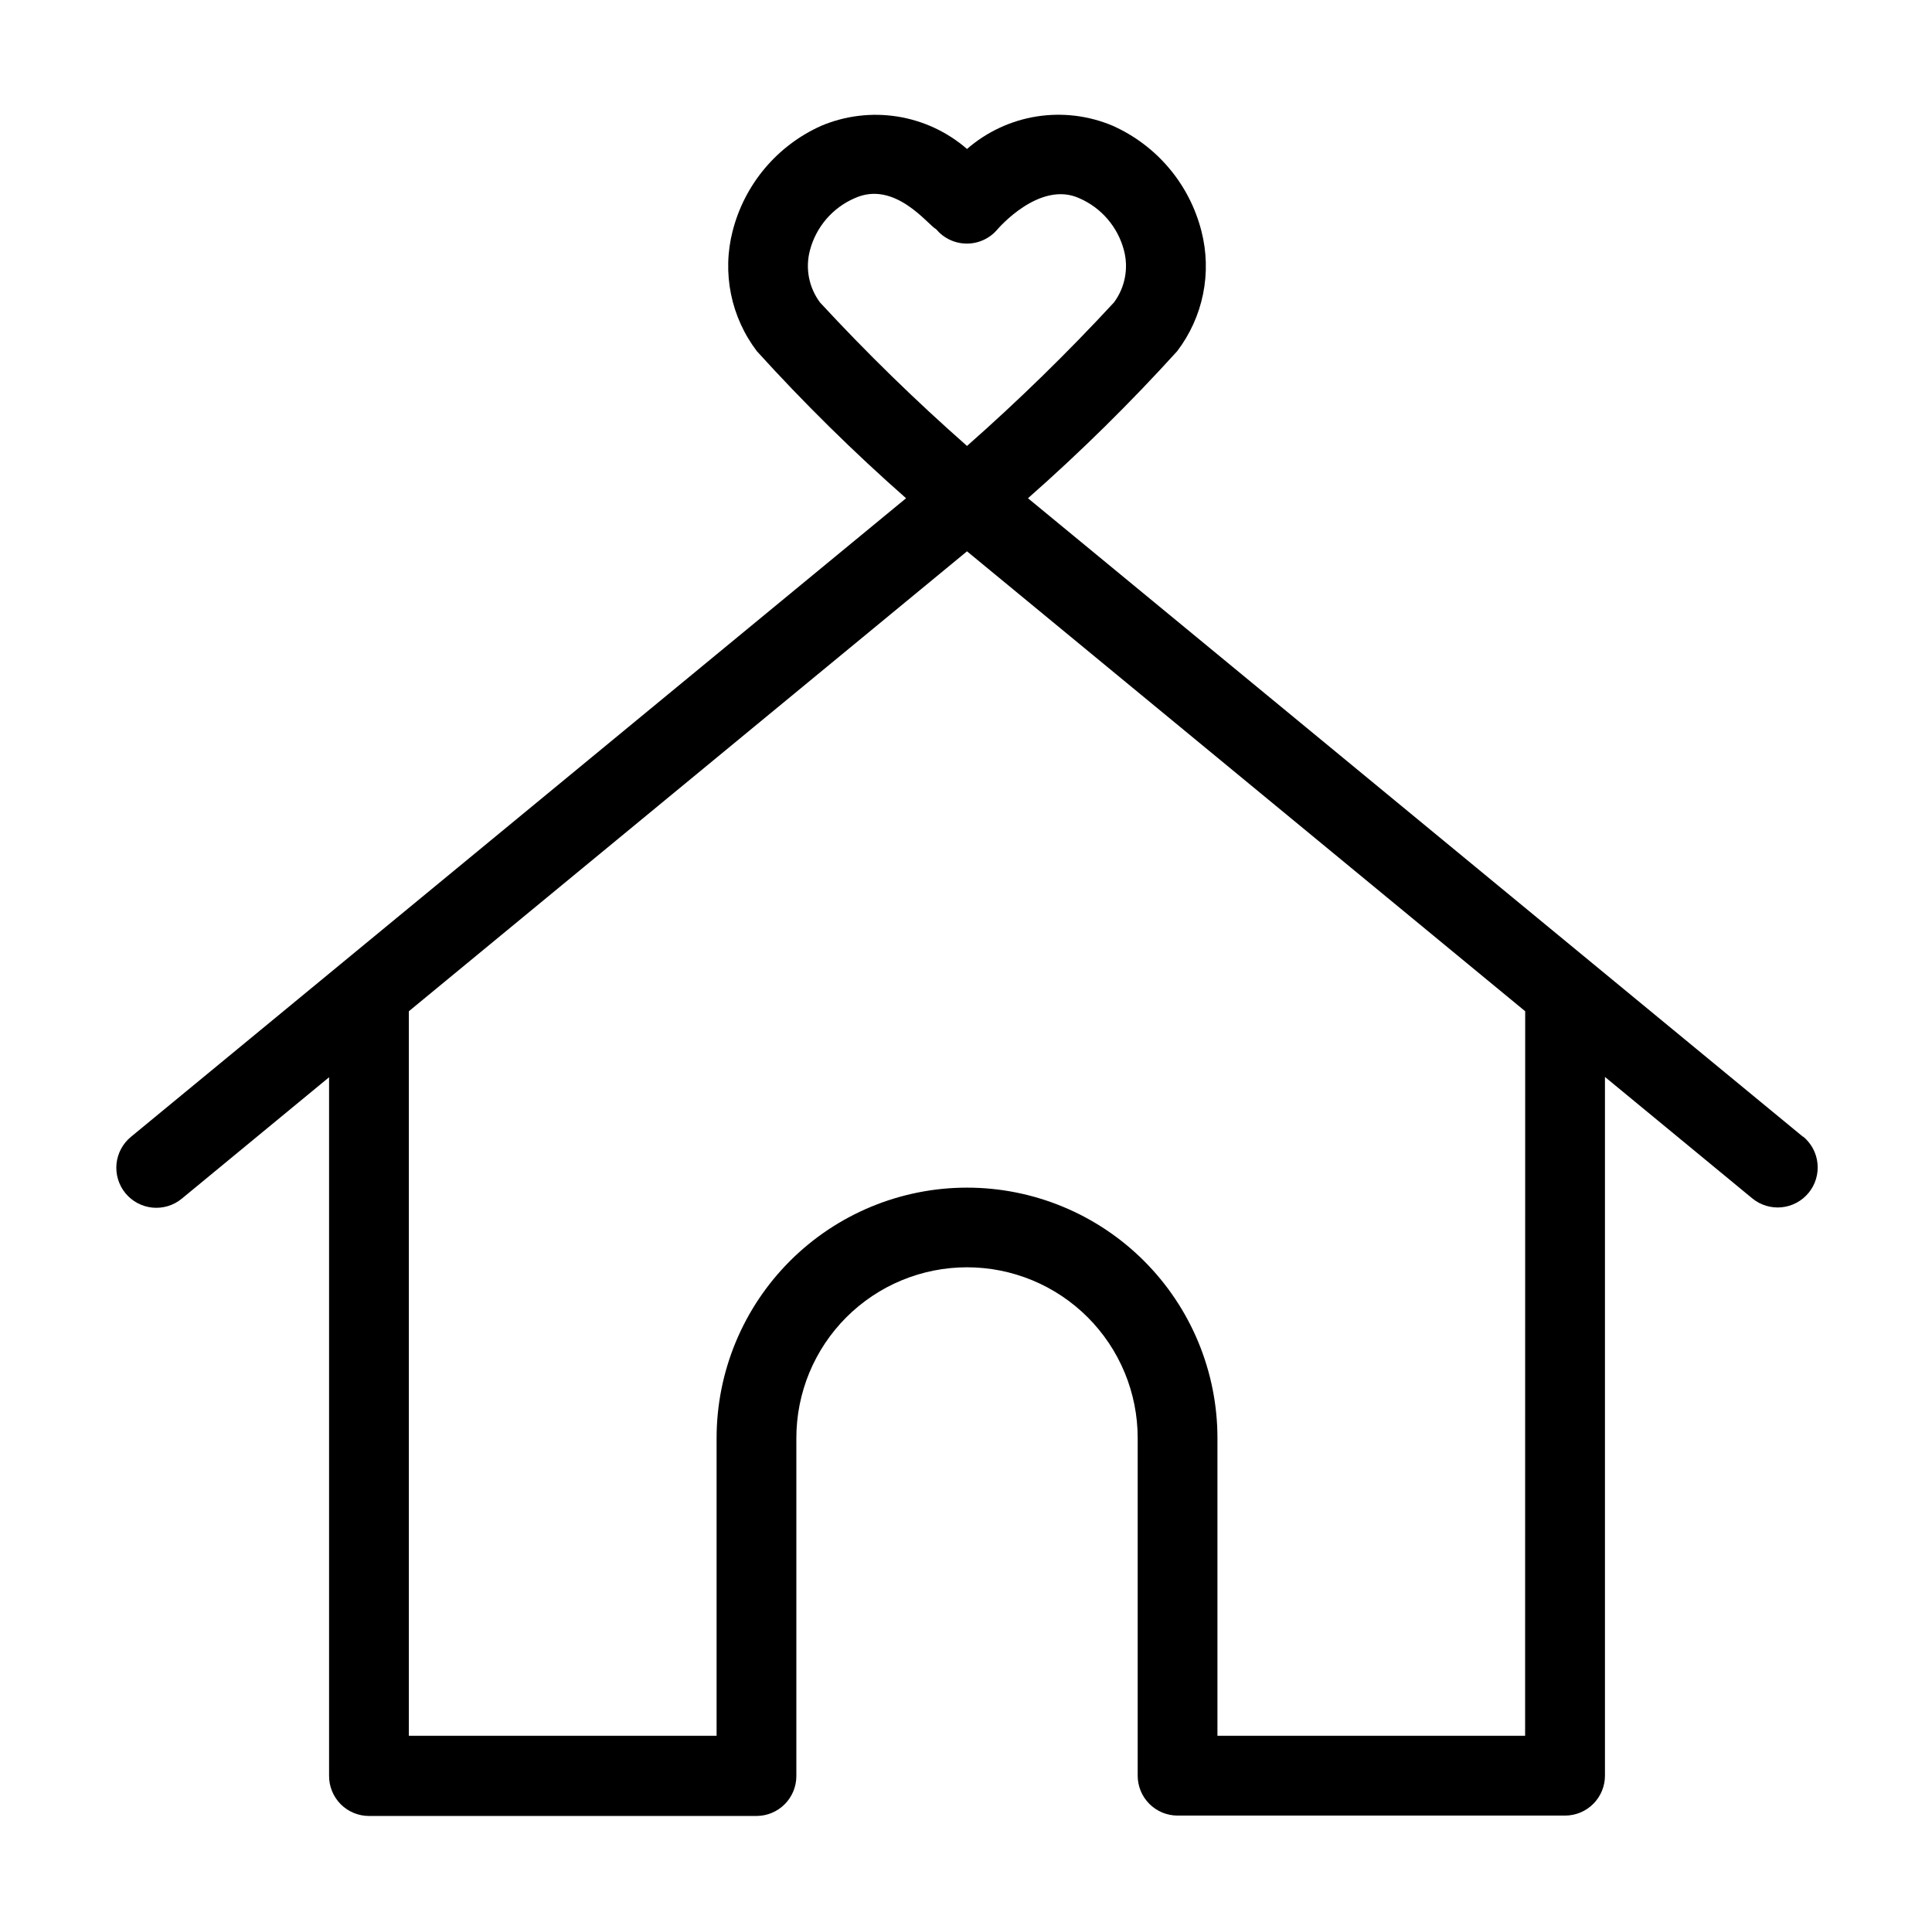
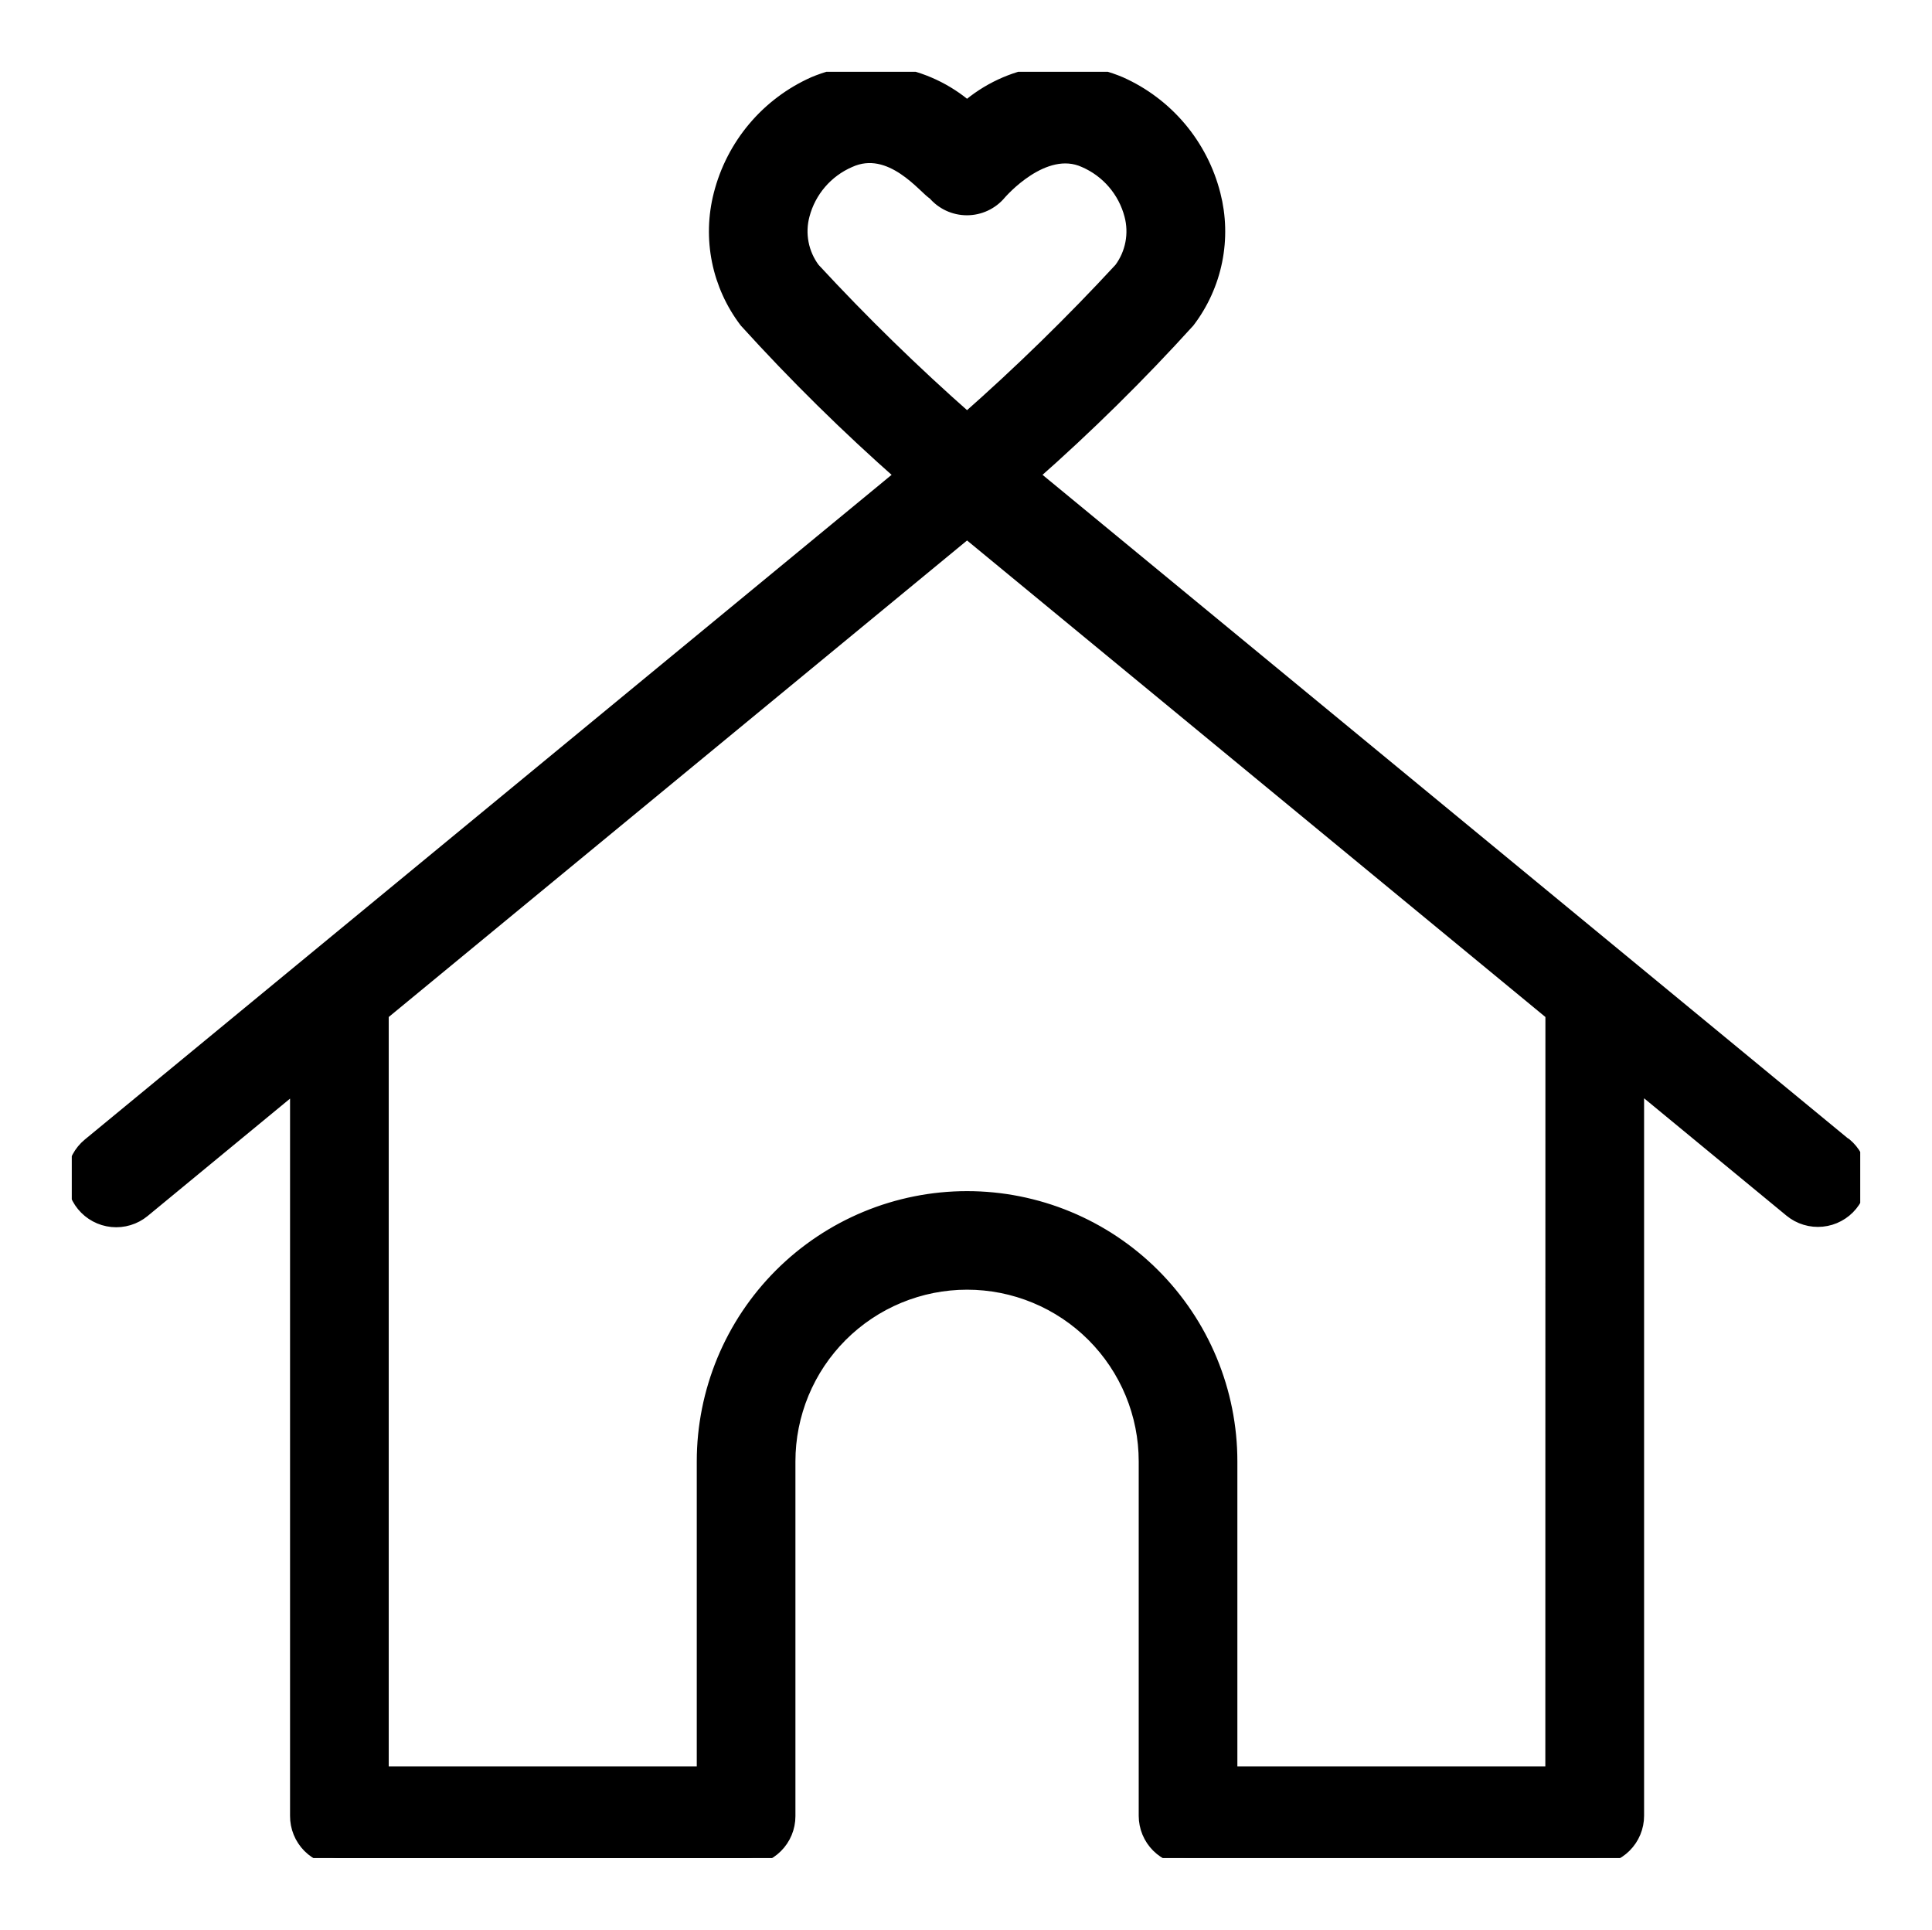
- <svg xmlns="http://www.w3.org/2000/svg" viewBox="412 300 678 677" preserveAspectRatio="xMidYMid meet" version="1.0">
+ <svg xmlns="http://www.w3.org/2000/svg" viewBox="428 316 646 645" preserveAspectRatio="xMidYMid meet" version="1.0">
  <defs>
    <g />
    <clipPath id="c3f8c4678b">
      <path d="M 452 340 L 1050 340 L 1050 937.176 L 452 937.176 Z M 452 340 " clip-rule="nonzero" />
    </clipPath>
  </defs>
  <g clip-path="url(#c3f8c4678b)">
+     <path fill="none" stroke="#000000" stroke-width="5" stroke-linejoin="round" stroke-linecap="round" d="M 1044.762 698.887 L 772.75 474.82 C 791.164 458.605 808.609 441.41 825.094 423.238 C 826.219 421.762 827.258 420.227 828.207 418.633 C 829.16 417.043 830.016 415.398 830.781 413.711 C 831.547 412.02 832.215 410.293 832.789 408.527 C 833.359 406.762 833.828 404.969 834.195 403.148 C 834.562 401.332 834.828 399.496 834.988 397.648 C 835.148 395.801 835.203 393.949 835.156 392.094 C 835.109 390.238 834.957 388.391 834.699 386.555 C 834.441 384.719 834.082 382.898 833.621 381.102 C 833.105 379.082 832.48 377.094 831.742 375.141 C 831.004 373.188 830.16 371.285 829.207 369.43 C 828.254 367.574 827.199 365.777 826.043 364.039 C 824.891 362.301 823.641 360.637 822.293 359.039 C 820.949 357.441 819.52 355.926 818.004 354.492 C 816.492 353.059 814.898 351.715 813.23 350.461 C 811.566 349.203 809.832 348.047 808.035 346.988 C 806.238 345.93 804.387 344.977 802.48 344.125 C 800.383 343.238 798.234 342.5 796.035 341.914 C 793.836 341.328 791.605 340.898 789.344 340.621 C 787.082 340.348 784.816 340.23 782.539 340.273 C 780.262 340.312 778 340.516 775.75 340.871 C 773.504 341.23 771.289 341.742 769.113 342.41 C 766.938 343.078 764.816 343.895 762.754 344.859 C 760.691 345.82 758.707 346.926 756.797 348.164 C 754.887 349.406 753.074 350.773 751.355 352.27 C 749.637 350.777 747.824 349.414 745.914 348.176 C 744.004 346.938 742.02 345.836 739.953 344.875 C 737.891 343.914 735.773 343.098 733.598 342.434 C 731.418 341.766 729.207 341.254 726.961 340.895 C 724.711 340.539 722.449 340.336 720.176 340.293 C 717.898 340.25 715.633 340.367 713.371 340.641 C 711.113 340.914 708.883 341.34 706.684 341.926 C 704.48 342.508 702.332 343.242 700.234 344.125 C 698.328 344.977 696.477 345.93 694.68 346.988 C 692.883 348.047 691.148 349.203 689.484 350.461 C 687.816 351.715 686.223 353.059 684.707 354.492 C 683.195 355.926 681.766 357.441 680.422 359.039 C 679.074 360.637 677.824 362.301 676.672 364.039 C 675.516 365.777 674.461 367.574 673.508 369.43 C 672.555 371.285 671.711 373.188 670.973 375.141 C 670.234 377.094 669.609 379.082 669.094 381.102 C 668.633 382.898 668.273 384.719 668.016 386.555 C 667.758 388.391 667.605 390.238 667.559 392.094 C 667.512 393.949 667.566 395.801 667.727 397.648 C 667.887 399.496 668.152 401.332 668.52 403.148 C 668.887 404.969 669.355 406.762 669.926 408.527 C 670.5 410.293 671.168 412.02 671.934 413.711 C 672.699 415.398 673.555 417.043 674.508 418.633 C 675.457 420.227 676.496 421.762 677.621 423.238 C 694.105 441.41 711.551 458.605 729.965 474.82 L 457.953 698.887 C 457.242 699.469 456.594 700.117 456.008 700.832 C 455.422 701.543 454.914 702.309 454.48 703.121 C 454.043 703.934 453.691 704.781 453.426 705.664 C 453.156 706.543 452.977 707.445 452.887 708.363 C 452.797 709.281 452.797 710.195 452.887 711.113 C 452.977 712.031 453.156 712.934 453.422 713.812 C 453.691 714.695 454.043 715.543 454.477 716.359 C 454.91 717.172 455.418 717.934 456.004 718.648 C 456.59 719.359 457.238 720.008 457.949 720.594 C 458.66 721.18 459.426 721.688 460.238 722.125 C 461.051 722.559 461.898 722.91 462.781 723.18 C 463.66 723.445 464.562 723.625 465.48 723.719 C 466.395 723.809 467.312 723.809 468.23 723.719 C 469.148 723.629 470.051 723.449 470.93 723.184 C 471.812 722.918 472.66 722.566 473.477 722.133 C 474.289 721.699 475.051 721.188 475.766 720.605 L 527.484 677.98 L 527.484 923.059 C 527.477 923.98 527.559 924.898 527.734 925.805 C 527.91 926.715 528.172 927.594 528.52 928.453 C 528.867 929.309 529.297 930.121 529.809 930.891 C 530.316 931.664 530.898 932.379 531.547 933.035 C 532.199 933.691 532.91 934.277 533.676 934.793 C 534.441 935.309 535.254 935.742 536.105 936.098 C 536.961 936.453 537.84 936.723 538.746 936.902 C 539.652 937.086 540.57 937.176 541.492 937.176 L 677.484 937.176 C 678.402 937.172 679.309 937.082 680.211 936.902 C 681.109 936.723 681.984 936.457 682.832 936.102 C 683.68 935.75 684.484 935.32 685.246 934.809 C 686.008 934.301 686.715 933.719 687.363 933.07 C 688.012 932.422 688.59 931.719 689.102 930.953 C 689.613 930.191 690.043 929.387 690.395 928.539 C 690.746 927.691 691.012 926.82 691.191 925.918 C 691.375 925.02 691.465 924.109 691.465 923.191 L 691.465 804.551 C 691.465 802.59 691.562 800.633 691.754 798.68 C 691.945 796.727 692.234 794.789 692.617 792.867 C 693 790.941 693.477 789.043 694.047 787.164 C 694.613 785.289 695.273 783.441 696.023 781.633 C 696.777 779.82 697.613 778.047 698.539 776.316 C 699.461 774.586 700.469 772.906 701.559 771.277 C 702.648 769.645 703.816 768.07 705.062 766.555 C 706.305 765.039 707.621 763.586 709.008 762.199 C 710.395 760.812 711.848 759.5 713.363 758.254 C 714.879 757.008 716.453 755.844 718.082 754.754 C 719.715 753.664 721.395 752.656 723.125 751.73 C 724.855 750.805 726.625 749.969 728.438 749.219 C 730.25 748.469 732.094 747.809 733.973 747.238 C 735.848 746.668 737.75 746.191 739.672 745.809 C 741.598 745.426 743.535 745.141 745.488 744.949 C 747.438 744.754 749.395 744.66 751.359 744.66 C 753.32 744.66 755.277 744.754 757.227 744.949 C 759.18 745.141 761.117 745.426 763.043 745.809 C 764.965 746.191 766.867 746.668 768.742 747.238 C 770.621 747.809 772.465 748.469 774.277 749.219 C 776.09 749.969 777.859 750.805 779.59 751.73 C 781.32 752.656 783 753.664 784.633 754.754 C 786.262 755.844 787.836 757.008 789.352 758.254 C 790.867 759.5 792.32 760.812 793.707 762.199 C 795.094 763.586 796.41 765.039 797.652 766.555 C 798.898 768.07 800.066 769.645 801.156 771.277 C 802.246 772.906 803.254 774.586 804.176 776.316 C 805.102 778.047 805.938 779.82 806.691 781.633 C 807.441 783.441 808.102 785.289 808.668 787.164 C 809.238 789.043 809.715 790.941 810.098 792.867 C 810.48 794.789 810.77 796.727 810.961 798.68 C 811.152 800.633 811.25 802.59 811.25 804.551 L 811.25 923.059 C 811.25 923.977 811.34 924.883 811.523 925.781 C 811.703 926.684 811.969 927.555 812.32 928.402 C 812.672 929.25 813.102 930.055 813.613 930.82 C 814.125 931.582 814.703 932.285 815.352 932.938 C 816 933.586 816.707 934.164 817.469 934.676 C 818.23 935.184 819.035 935.617 819.883 935.969 C 820.73 936.32 821.605 936.586 822.504 936.766 C 823.406 936.945 824.312 937.039 825.23 937.039 L 961.223 937.039 C 962.141 937.039 963.051 936.949 963.953 936.77 C 964.852 936.59 965.727 936.328 966.578 935.977 C 967.426 935.625 968.23 935.195 968.996 934.684 C 969.762 934.176 970.469 933.594 971.117 932.945 C 971.77 932.297 972.348 931.59 972.859 930.828 C 973.371 930.062 973.805 929.258 974.156 928.41 C 974.508 927.562 974.777 926.688 974.957 925.785 C 975.137 924.887 975.23 923.977 975.23 923.059 L 975.23 677.871 L 1026.949 720.496 C 1027.664 721.078 1028.426 721.59 1029.238 722.023 C 1030.055 722.457 1030.902 722.805 1031.781 723.07 C 1032.664 723.34 1033.566 723.516 1034.484 723.605 C 1035.398 723.695 1036.316 723.695 1037.234 723.602 C 1038.152 723.512 1039.051 723.332 1039.934 723.066 C 1040.812 722.797 1041.66 722.445 1042.473 722.008 C 1043.285 721.574 1044.047 721.066 1044.762 720.48 C 1045.473 719.895 1046.121 719.246 1046.703 718.535 C 1047.289 717.82 1047.797 717.059 1048.234 716.246 C 1048.668 715.434 1049.02 714.586 1049.285 713.703 C 1049.551 712.82 1049.73 711.922 1049.82 711.004 C 1049.91 710.086 1049.91 709.168 1049.82 708.254 C 1049.73 707.336 1049.551 706.438 1049.285 705.555 C 1049.02 704.672 1048.668 703.824 1048.234 703.012 C 1047.797 702.199 1047.289 701.438 1046.703 700.723 C 1046.121 700.012 1045.473 699.363 1044.762 698.777 Z M 699.773 406.133 C 698.805 404.836 697.992 403.449 697.34 401.969 C 696.684 400.488 696.203 398.953 695.898 397.363 C 695.594 395.773 695.469 394.172 695.527 392.555 C 695.586 390.934 695.824 389.344 696.246 387.781 C 696.773 385.77 697.523 383.844 698.488 382.004 C 699.457 380.164 700.617 378.453 701.969 376.875 C 703.324 375.297 704.84 373.891 706.512 372.656 C 708.184 371.422 709.977 370.391 711.883 369.562 C 726.082 363.047 737.809 379.121 740.523 380.422 C 740.852 380.816 741.203 381.191 741.57 381.547 C 741.941 381.902 742.328 382.238 742.734 382.551 C 743.141 382.863 743.562 383.152 744 383.418 C 744.438 383.688 744.887 383.93 745.352 384.145 C 745.816 384.363 746.293 384.555 746.777 384.719 C 747.262 384.883 747.754 385.023 748.254 385.133 C 748.754 385.246 749.262 385.328 749.77 385.383 C 750.281 385.441 750.789 385.469 751.305 385.469 C 751.816 385.469 752.328 385.441 752.836 385.383 C 753.348 385.328 753.852 385.246 754.352 385.133 C 754.852 385.023 755.344 384.883 755.828 384.719 C 756.316 384.555 756.789 384.363 757.254 384.145 C 757.719 383.93 758.168 383.688 758.605 383.418 C 759.043 383.152 759.465 382.863 759.871 382.551 C 760.277 382.238 760.664 381.902 761.035 381.547 C 761.402 381.191 761.754 380.816 762.082 380.422 C 762.246 380.262 776.824 363.184 790.777 369.562 C 792.684 370.391 794.477 371.422 796.148 372.656 C 797.82 373.891 799.336 375.297 800.691 376.875 C 802.043 378.453 803.203 380.164 804.172 382.004 C 805.137 383.844 805.887 385.77 806.418 387.781 C 806.836 389.344 807.074 390.934 807.133 392.551 C 807.191 394.168 807.07 395.77 806.766 397.359 C 806.461 398.949 805.984 400.484 805.336 401.965 C 804.684 403.445 803.879 404.836 802.914 406.133 C 786.582 423.789 769.398 440.566 751.355 456.469 C 733.301 440.574 716.105 423.797 699.773 406.133 Z M 947.211 909.047 L 839.238 909.047 L 839.238 804.551 C 839.238 803.113 839.203 801.676 839.133 800.238 C 839.062 798.805 838.953 797.371 838.812 795.938 C 838.672 794.508 838.496 793.082 838.281 791.66 C 838.07 790.238 837.824 788.82 837.543 787.41 C 837.262 786 836.945 784.598 836.598 783.203 C 836.246 781.809 835.863 780.426 835.445 779.051 C 835.027 777.672 834.574 776.309 834.09 774.957 C 833.605 773.602 833.09 772.262 832.539 770.934 C 831.988 769.605 831.402 768.289 830.789 766.992 C 830.172 765.691 829.527 764.406 828.848 763.141 C 828.172 761.871 827.461 760.621 826.723 759.387 C 825.984 758.156 825.215 756.941 824.414 755.746 C 823.613 754.551 822.785 753.375 821.93 752.223 C 821.074 751.066 820.188 749.934 819.277 748.824 C 818.363 747.711 817.426 746.625 816.457 745.559 C 815.492 744.492 814.5 743.453 813.484 742.438 C 812.469 741.418 811.426 740.43 810.359 739.465 C 809.297 738.496 808.207 737.559 807.094 736.648 C 805.984 735.734 804.852 734.852 803.695 733.996 C 802.539 733.141 801.363 732.312 800.168 731.512 C 798.973 730.715 797.758 729.945 796.523 729.207 C 795.293 728.469 794.043 727.758 792.773 727.082 C 791.504 726.402 790.223 725.758 788.922 725.145 C 787.621 724.527 786.309 723.945 784.98 723.398 C 783.648 722.848 782.309 722.328 780.957 721.844 C 779.602 721.359 778.238 720.91 776.859 720.492 C 775.484 720.074 774.098 719.691 772.703 719.344 C 771.309 718.992 769.906 718.68 768.496 718.398 C 767.086 718.117 765.672 717.871 764.25 717.66 C 762.828 717.449 761.398 717.273 759.969 717.133 C 758.539 716.992 757.105 716.887 755.668 716.816 C 754.23 716.746 752.797 716.711 751.355 716.711 C 749.918 716.711 748.484 716.746 747.047 716.816 C 745.609 716.887 744.176 716.992 742.746 717.133 C 741.316 717.273 739.887 717.449 738.465 717.66 C 737.043 717.871 735.629 718.117 734.219 718.398 C 732.809 718.68 731.406 718.992 730.012 719.344 C 728.617 719.691 727.23 720.074 725.855 720.492 C 724.477 720.91 723.113 721.359 721.758 721.844 C 720.406 722.328 719.066 722.848 717.734 723.398 C 716.406 723.945 715.094 724.527 713.793 725.145 C 712.492 725.758 711.211 726.402 709.941 727.082 C 708.672 727.758 707.422 728.469 706.191 729.207 C 704.957 729.945 703.742 730.715 702.547 731.512 C 701.352 732.312 700.176 733.141 699.02 733.996 C 697.863 734.852 696.73 735.734 695.621 736.648 C 694.508 737.559 693.418 738.496 692.355 739.465 C 691.289 740.43 690.246 741.418 689.23 742.438 C 688.215 743.453 687.223 744.492 686.258 745.559 C 685.289 746.625 684.352 747.711 683.438 748.824 C 682.527 749.934 681.641 751.066 680.785 752.223 C 679.93 753.375 679.102 754.551 678.301 755.746 C 677.5 756.941 676.73 758.156 675.992 759.387 C 675.254 760.621 674.543 761.871 673.867 763.141 C 673.188 764.406 672.543 765.691 671.926 766.992 C 671.312 768.289 670.727 769.605 670.176 770.934 C 669.625 772.262 669.109 773.602 668.625 774.957 C 668.141 776.309 667.688 777.672 667.27 779.051 C 666.852 780.426 666.469 781.809 666.117 783.203 C 665.77 784.598 665.453 786 665.172 787.41 C 664.891 788.82 664.645 790.238 664.434 791.66 C 664.219 793.082 664.043 794.508 663.902 795.938 C 663.762 797.371 663.652 798.805 663.582 800.238 C 663.512 801.676 663.477 803.113 663.477 804.551 L 663.477 909.047 L 555.477 909.047 L 555.477 654.82 L 751.355 493.445 L 947.238 654.82 Z M 947.211 909.047 " />
    <path fill="#000000" d="M 1044.762 698.887 L 772.75 474.82 C 791.164 458.605 808.609 441.41 825.094 423.238 C 826.219 421.762 827.258 420.227 828.207 418.633 C 829.16 417.043 830.016 415.398 830.781 413.711 C 831.547 412.02 832.215 410.293 832.789 408.527 C 833.359 406.762 833.828 404.969 834.195 403.148 C 834.562 401.332 834.828 399.496 834.988 397.648 C 835.148 395.801 835.203 393.949 835.156 392.094 C 835.109 390.238 834.957 388.391 834.699 386.555 C 834.441 384.719 834.082 382.898 833.621 381.102 C 833.105 379.082 832.48 377.094 831.742 375.141 C 831.004 373.188 830.16 371.285 829.207 369.43 C 828.254 367.574 827.199 365.777 826.043 364.039 C 824.891 362.301 823.641 360.637 822.293 359.039 C 820.949 357.441 819.52 355.926 818.004 354.492 C 816.492 353.059 814.898 351.715 813.23 350.461 C 811.566 349.203 809.832 348.047 808.035 346.988 C 806.238 345.93 804.387 344.977 802.48 344.125 C 800.383 343.238 798.234 342.5 796.035 341.914 C 793.836 341.328 791.605 340.898 789.344 340.621 C 787.082 340.348 784.816 340.23 782.539 340.273 C 780.262 340.312 778 340.516 775.75 340.871 C 773.504 341.23 771.289 341.742 769.113 342.41 C 766.938 343.078 764.816 343.895 762.754 344.859 C 760.691 345.82 758.707 346.926 756.797 348.164 C 754.887 349.406 753.074 350.773 751.355 352.27 C 749.637 350.777 747.824 349.414 745.914 348.176 C 744.004 346.938 742.02 345.836 739.953 344.875 C 737.891 343.914 735.773 343.098 733.598 342.434 C 731.418 341.766 729.207 341.254 726.961 340.895 C 724.711 340.539 722.449 340.336 720.176 340.293 C 717.898 340.25 715.633 340.367 713.371 340.641 C 711.113 340.914 708.883 341.34 706.684 341.926 C 704.48 342.508 702.332 343.242 700.234 344.125 C 698.328 344.977 696.477 345.93 694.68 346.988 C 692.883 348.047 691.148 349.203 689.484 350.461 C 687.816 351.715 686.223 353.059 684.707 354.492 C 683.195 355.926 681.766 357.441 680.422 359.039 C 679.074 360.637 677.824 362.301 676.672 364.039 C 675.516 365.777 674.461 367.574 673.508 369.43 C 672.555 371.285 671.711 373.188 670.973 375.141 C 670.234 377.094 669.609 379.082 669.094 381.102 C 668.633 382.898 668.273 384.719 668.016 386.555 C 667.758 388.391 667.605 390.238 667.559 392.094 C 667.512 393.949 667.566 395.801 667.727 397.648 C 667.887 399.496 668.152 401.332 668.52 403.148 C 668.887 404.969 669.355 406.762 669.926 408.527 C 670.5 410.293 671.168 412.02 671.934 413.711 C 672.699 415.398 673.555 417.043 674.508 418.633 C 675.457 420.227 676.496 421.762 677.621 423.238 C 694.105 441.41 711.551 458.605 729.965 474.82 L 457.953 698.887 C 457.242 699.469 456.594 700.117 456.008 700.832 C 455.422 701.543 454.914 702.309 454.48 703.121 C 454.043 703.934 453.691 704.781 453.426 705.664 C 453.156 706.543 452.977 707.445 452.887 708.363 C 452.797 709.281 452.797 710.195 452.887 711.113 C 452.977 712.031 453.156 712.934 453.422 713.812 C 453.691 714.695 454.043 715.543 454.477 716.359 C 454.91 717.172 455.418 717.934 456.004 718.648 C 456.59 719.359 457.238 720.008 457.949 720.594 C 458.66 721.18 459.426 721.688 460.238 722.125 C 461.051 722.559 461.898 722.91 462.781 723.18 C 463.66 723.445 464.562 723.625 465.48 723.719 C 466.395 723.809 467.312 723.809 468.23 723.719 C 469.148 723.629 470.051 723.449 470.93 723.184 C 471.812 722.918 472.66 722.566 473.477 722.133 C 474.289 721.699 475.051 721.188 475.766 720.605 L 527.484 677.98 L 527.484 923.059 C 527.477 923.98 527.559 924.898 527.734 925.805 C 527.91 926.715 528.172 927.594 528.52 928.453 C 528.867 929.309 529.297 930.121 529.809 930.891 C 530.316 931.664 530.898 932.379 531.547 933.035 C 532.199 933.691 532.91 934.277 533.676 934.793 C 534.441 935.309 535.254 935.742 536.105 936.098 C 536.961 936.453 537.84 936.723 538.746 936.902 C 539.652 937.086 540.57 937.176 541.492 937.176 L 677.484 937.176 C 678.402 937.172 679.309 937.082 680.211 936.902 C 681.109 936.723 681.984 936.457 682.832 936.102 C 683.68 935.75 684.484 935.32 685.246 934.809 C 686.008 934.301 686.715 933.719 687.363 933.07 C 688.012 932.422 688.59 931.719 689.102 930.953 C 689.613 930.191 690.043 929.387 690.395 928.539 C 690.746 927.691 691.012 926.82 691.191 925.918 C 691.375 925.02 691.465 924.109 691.465 923.191 L 691.465 804.551 C 691.465 802.59 691.562 800.633 691.754 798.68 C 691.945 796.727 692.234 794.789 692.617 792.867 C 693 790.941 693.477 789.043 694.047 787.164 C 694.613 785.289 695.273 783.441 696.023 781.633 C 696.777 779.82 697.613 778.047 698.539 776.316 C 699.461 774.586 700.469 772.906 701.559 771.277 C 702.648 769.645 703.816 768.07 705.062 766.555 C 706.305 765.039 707.621 763.586 709.008 762.199 C 710.395 760.812 711.848 759.5 713.363 758.254 C 714.879 757.008 716.453 755.844 718.082 754.754 C 719.715 753.664 721.395 752.656 723.125 751.73 C 724.855 750.805 726.625 749.969 728.438 749.219 C 730.25 748.469 732.094 747.809 733.973 747.238 C 735.848 746.668 737.75 746.191 739.672 745.809 C 741.598 745.426 743.535 745.141 745.488 744.949 C 747.438 744.754 749.395 744.66 751.359 744.66 C 753.32 744.66 755.277 744.754 757.227 744.949 C 759.18 745.141 761.117 745.426 763.043 745.809 C 764.965 746.191 766.867 746.668 768.742 747.238 C 770.621 747.809 772.465 748.469 774.277 749.219 C 776.09 749.969 777.859 750.805 779.59 751.73 C 781.32 752.656 783 753.664 784.633 754.754 C 786.262 755.844 787.836 757.008 789.352 758.254 C 790.867 759.5 792.32 760.812 793.707 762.199 C 795.094 763.586 796.41 765.039 797.652 766.555 C 798.898 768.07 800.066 769.645 801.156 771.277 C 802.246 772.906 803.254 774.586 804.176 776.316 C 805.102 778.047 805.938 779.82 806.691 781.633 C 807.441 783.441 808.102 785.289 808.668 787.164 C 809.238 789.043 809.715 790.941 810.098 792.867 C 810.48 794.789 810.77 796.727 810.961 798.68 C 811.152 800.633 811.25 802.59 811.25 804.551 L 811.25 923.059 C 811.25 923.977 811.34 924.883 811.523 925.781 C 811.703 926.684 811.969 927.555 812.32 928.402 C 812.672 929.25 813.102 930.055 813.613 930.82 C 814.125 931.582 814.703 932.285 815.352 932.938 C 816 933.586 816.707 934.164 817.469 934.676 C 818.23 935.184 819.035 935.617 819.883 935.969 C 820.73 936.32 821.605 936.586 822.504 936.766 C 823.406 936.945 824.312 937.039 825.23 937.039 L 961.223 937.039 C 962.141 937.039 963.051 936.949 963.953 936.77 C 964.852 936.59 965.727 936.328 966.578 935.977 C 967.426 935.625 968.23 935.195 968.996 934.684 C 969.762 934.176 970.469 933.594 971.117 932.945 C 971.77 932.297 972.348 931.59 972.859 930.828 C 973.371 930.062 973.805 929.258 974.156 928.41 C 974.508 927.562 974.777 926.688 974.957 925.785 C 975.137 924.887 975.23 923.977 975.23 923.059 L 975.23 677.871 L 1026.949 720.496 C 1027.664 721.078 1028.426 721.59 1029.238 722.023 C 1030.055 722.457 1030.902 722.805 1031.781 723.07 C 1032.664 723.34 1033.566 723.516 1034.484 723.605 C 1035.398 723.695 1036.316 723.695 1037.234 723.602 C 1038.152 723.512 1039.051 723.332 1039.934 723.066 C 1040.812 722.797 1041.66 722.445 1042.473 722.008 C 1043.285 721.574 1044.047 721.066 1044.762 720.48 C 1045.473 719.895 1046.121 719.246 1046.703 718.535 C 1047.289 717.82 1047.797 717.059 1048.234 716.246 C 1048.668 715.434 1049.02 714.586 1049.285 713.703 C 1049.551 712.82 1049.73 711.922 1049.82 711.004 C 1049.91 710.086 1049.91 709.168 1049.82 708.254 C 1049.73 707.336 1049.551 706.438 1049.285 705.555 C 1049.02 704.672 1048.668 703.824 1048.234 703.012 C 1047.797 702.199 1047.289 701.438 1046.703 700.723 C 1046.121 700.012 1045.473 699.363 1044.762 698.777 Z M 699.773 406.133 C 698.805 404.836 697.992 403.449 697.34 401.969 C 696.684 400.488 696.203 398.953 695.898 397.363 C 695.594 395.773 695.469 394.172 695.527 392.555 C 695.586 390.934 695.824 389.344 696.246 387.781 C 696.773 385.77 697.523 383.844 698.488 382.004 C 699.457 380.164 700.617 378.453 701.969 376.875 C 703.324 375.297 704.84 373.891 706.512 372.656 C 708.184 371.422 709.977 370.391 711.883 369.562 C 726.082 363.047 737.809 379.121 740.523 380.422 C 740.852 380.816 741.203 381.191 741.57 381.547 C 741.941 381.902 742.328 382.238 742.734 382.551 C 743.141 382.863 743.562 383.152 744 383.418 C 744.438 383.688 744.887 383.93 745.352 384.145 C 745.816 384.363 746.293 384.555 746.777 384.719 C 747.262 384.883 747.754 385.023 748.254 385.133 C 748.754 385.246 749.262 385.328 749.77 385.383 C 750.281 385.441 750.789 385.469 751.305 385.469 C 751.816 385.469 752.328 385.441 752.836 385.383 C 753.348 385.328 753.852 385.246 754.352 385.133 C 754.852 385.023 755.344 384.883 755.828 384.719 C 756.316 384.555 756.789 384.363 757.254 384.145 C 757.719 383.93 758.168 383.688 758.605 383.418 C 759.043 383.152 759.465 382.863 759.871 382.551 C 760.277 382.238 760.664 381.902 761.035 381.547 C 761.402 381.191 761.754 380.816 762.082 380.422 C 762.246 380.262 776.824 363.184 790.777 369.562 C 792.684 370.391 794.477 371.422 796.148 372.656 C 797.82 373.891 799.336 375.297 800.691 376.875 C 802.043 378.453 803.203 380.164 804.172 382.004 C 805.137 383.844 805.887 385.77 806.418 387.781 C 806.836 389.344 807.074 390.934 807.133 392.551 C 807.191 394.168 807.07 395.77 806.766 397.359 C 806.461 398.949 805.984 400.484 805.336 401.965 C 804.684 403.445 803.879 404.836 802.914 406.133 C 786.582 423.789 769.398 440.566 751.355 456.469 C 733.301 440.574 716.105 423.797 699.773 406.133 Z M 947.211 909.047 L 839.238 909.047 L 839.238 804.551 C 839.238 803.113 839.203 801.676 839.133 800.238 C 839.062 798.805 838.953 797.371 838.812 795.938 C 838.672 794.508 838.496 793.082 838.281 791.66 C 838.07 790.238 837.824 788.82 837.543 787.41 C 837.262 786 836.945 784.598 836.598 783.203 C 836.246 781.809 835.863 780.426 835.445 779.051 C 835.027 777.672 834.574 776.309 834.09 774.957 C 833.605 773.602 833.09 772.262 832.539 770.934 C 831.988 769.605 831.402 768.289 830.789 766.992 C 830.172 765.691 829.527 764.406 828.848 763.141 C 828.172 761.871 827.461 760.621 826.723 759.387 C 825.984 758.156 825.215 756.941 824.414 755.746 C 823.613 754.551 822.785 753.375 821.93 752.223 C 821.074 751.066 820.188 749.934 819.277 748.824 C 818.363 747.711 817.426 746.625 816.457 745.559 C 815.492 744.492 814.5 743.453 813.484 742.438 C 812.469 741.418 811.426 740.43 810.359 739.465 C 809.297 738.496 808.207 737.559 807.094 736.648 C 805.984 735.734 804.852 734.852 803.695 733.996 C 802.539 733.141 801.363 732.312 800.168 731.512 C 798.973 730.715 797.758 729.945 796.523 729.207 C 795.293 728.469 794.043 727.758 792.773 727.082 C 791.504 726.402 790.223 725.758 788.922 725.145 C 787.621 724.527 786.309 723.945 784.98 723.398 C 783.648 722.848 782.309 722.328 780.957 721.844 C 779.602 721.359 778.238 720.91 776.859 720.492 C 775.484 720.074 774.098 719.691 772.703 719.344 C 771.309 718.992 769.906 718.68 768.496 718.398 C 767.086 718.117 765.672 717.871 764.25 717.66 C 762.828 717.449 761.398 717.273 759.969 717.133 C 758.539 716.992 757.105 716.887 755.668 716.816 C 754.23 716.746 752.797 716.711 751.355 716.711 C 749.918 716.711 748.484 716.746 747.047 716.816 C 745.609 716.887 744.176 716.992 742.746 717.133 C 741.316 717.273 739.887 717.449 738.465 717.66 C 737.043 717.871 735.629 718.117 734.219 718.398 C 732.809 718.68 731.406 718.992 730.012 719.344 C 728.617 719.691 727.23 720.074 725.855 720.492 C 724.477 720.91 723.113 721.359 721.758 721.844 C 720.406 722.328 719.066 722.848 717.734 723.398 C 716.406 723.945 715.094 724.527 713.793 725.145 C 712.492 725.758 711.211 726.402 709.941 727.082 C 708.672 727.758 707.422 728.469 706.191 729.207 C 704.957 729.945 703.742 730.715 702.547 731.512 C 701.352 732.312 700.176 733.141 699.02 733.996 C 697.863 734.852 696.73 735.734 695.621 736.648 C 694.508 737.559 693.418 738.496 692.355 739.465 C 691.289 740.43 690.246 741.418 689.23 742.438 C 688.215 743.453 687.223 744.492 686.258 745.559 C 685.289 746.625 684.352 747.711 683.438 748.824 C 682.527 749.934 681.641 751.066 680.785 752.223 C 679.93 753.375 679.102 754.551 678.301 755.746 C 677.5 756.941 676.73 758.156 675.992 759.387 C 675.254 760.621 674.543 761.871 673.867 763.141 C 673.188 764.406 672.543 765.691 671.926 766.992 C 671.312 768.289 670.727 769.605 670.176 770.934 C 669.625 772.262 669.109 773.602 668.625 774.957 C 668.141 776.309 667.688 777.672 667.27 779.051 C 666.852 780.426 666.469 781.809 666.117 783.203 C 665.77 784.598 665.453 786 665.172 787.41 C 664.891 788.82 664.645 790.238 664.434 791.66 C 664.219 793.082 664.043 794.508 663.902 795.938 C 663.762 797.371 663.652 798.805 663.582 800.238 C 663.512 801.676 663.477 803.113 663.477 804.551 L 663.477 909.047 L 555.477 909.047 L 555.477 654.82 L 751.355 493.445 L 947.238 654.82 Z M 947.211 909.047 " fill-opacity="1" fill-rule="nonzero" />
  </g>
</svg>
